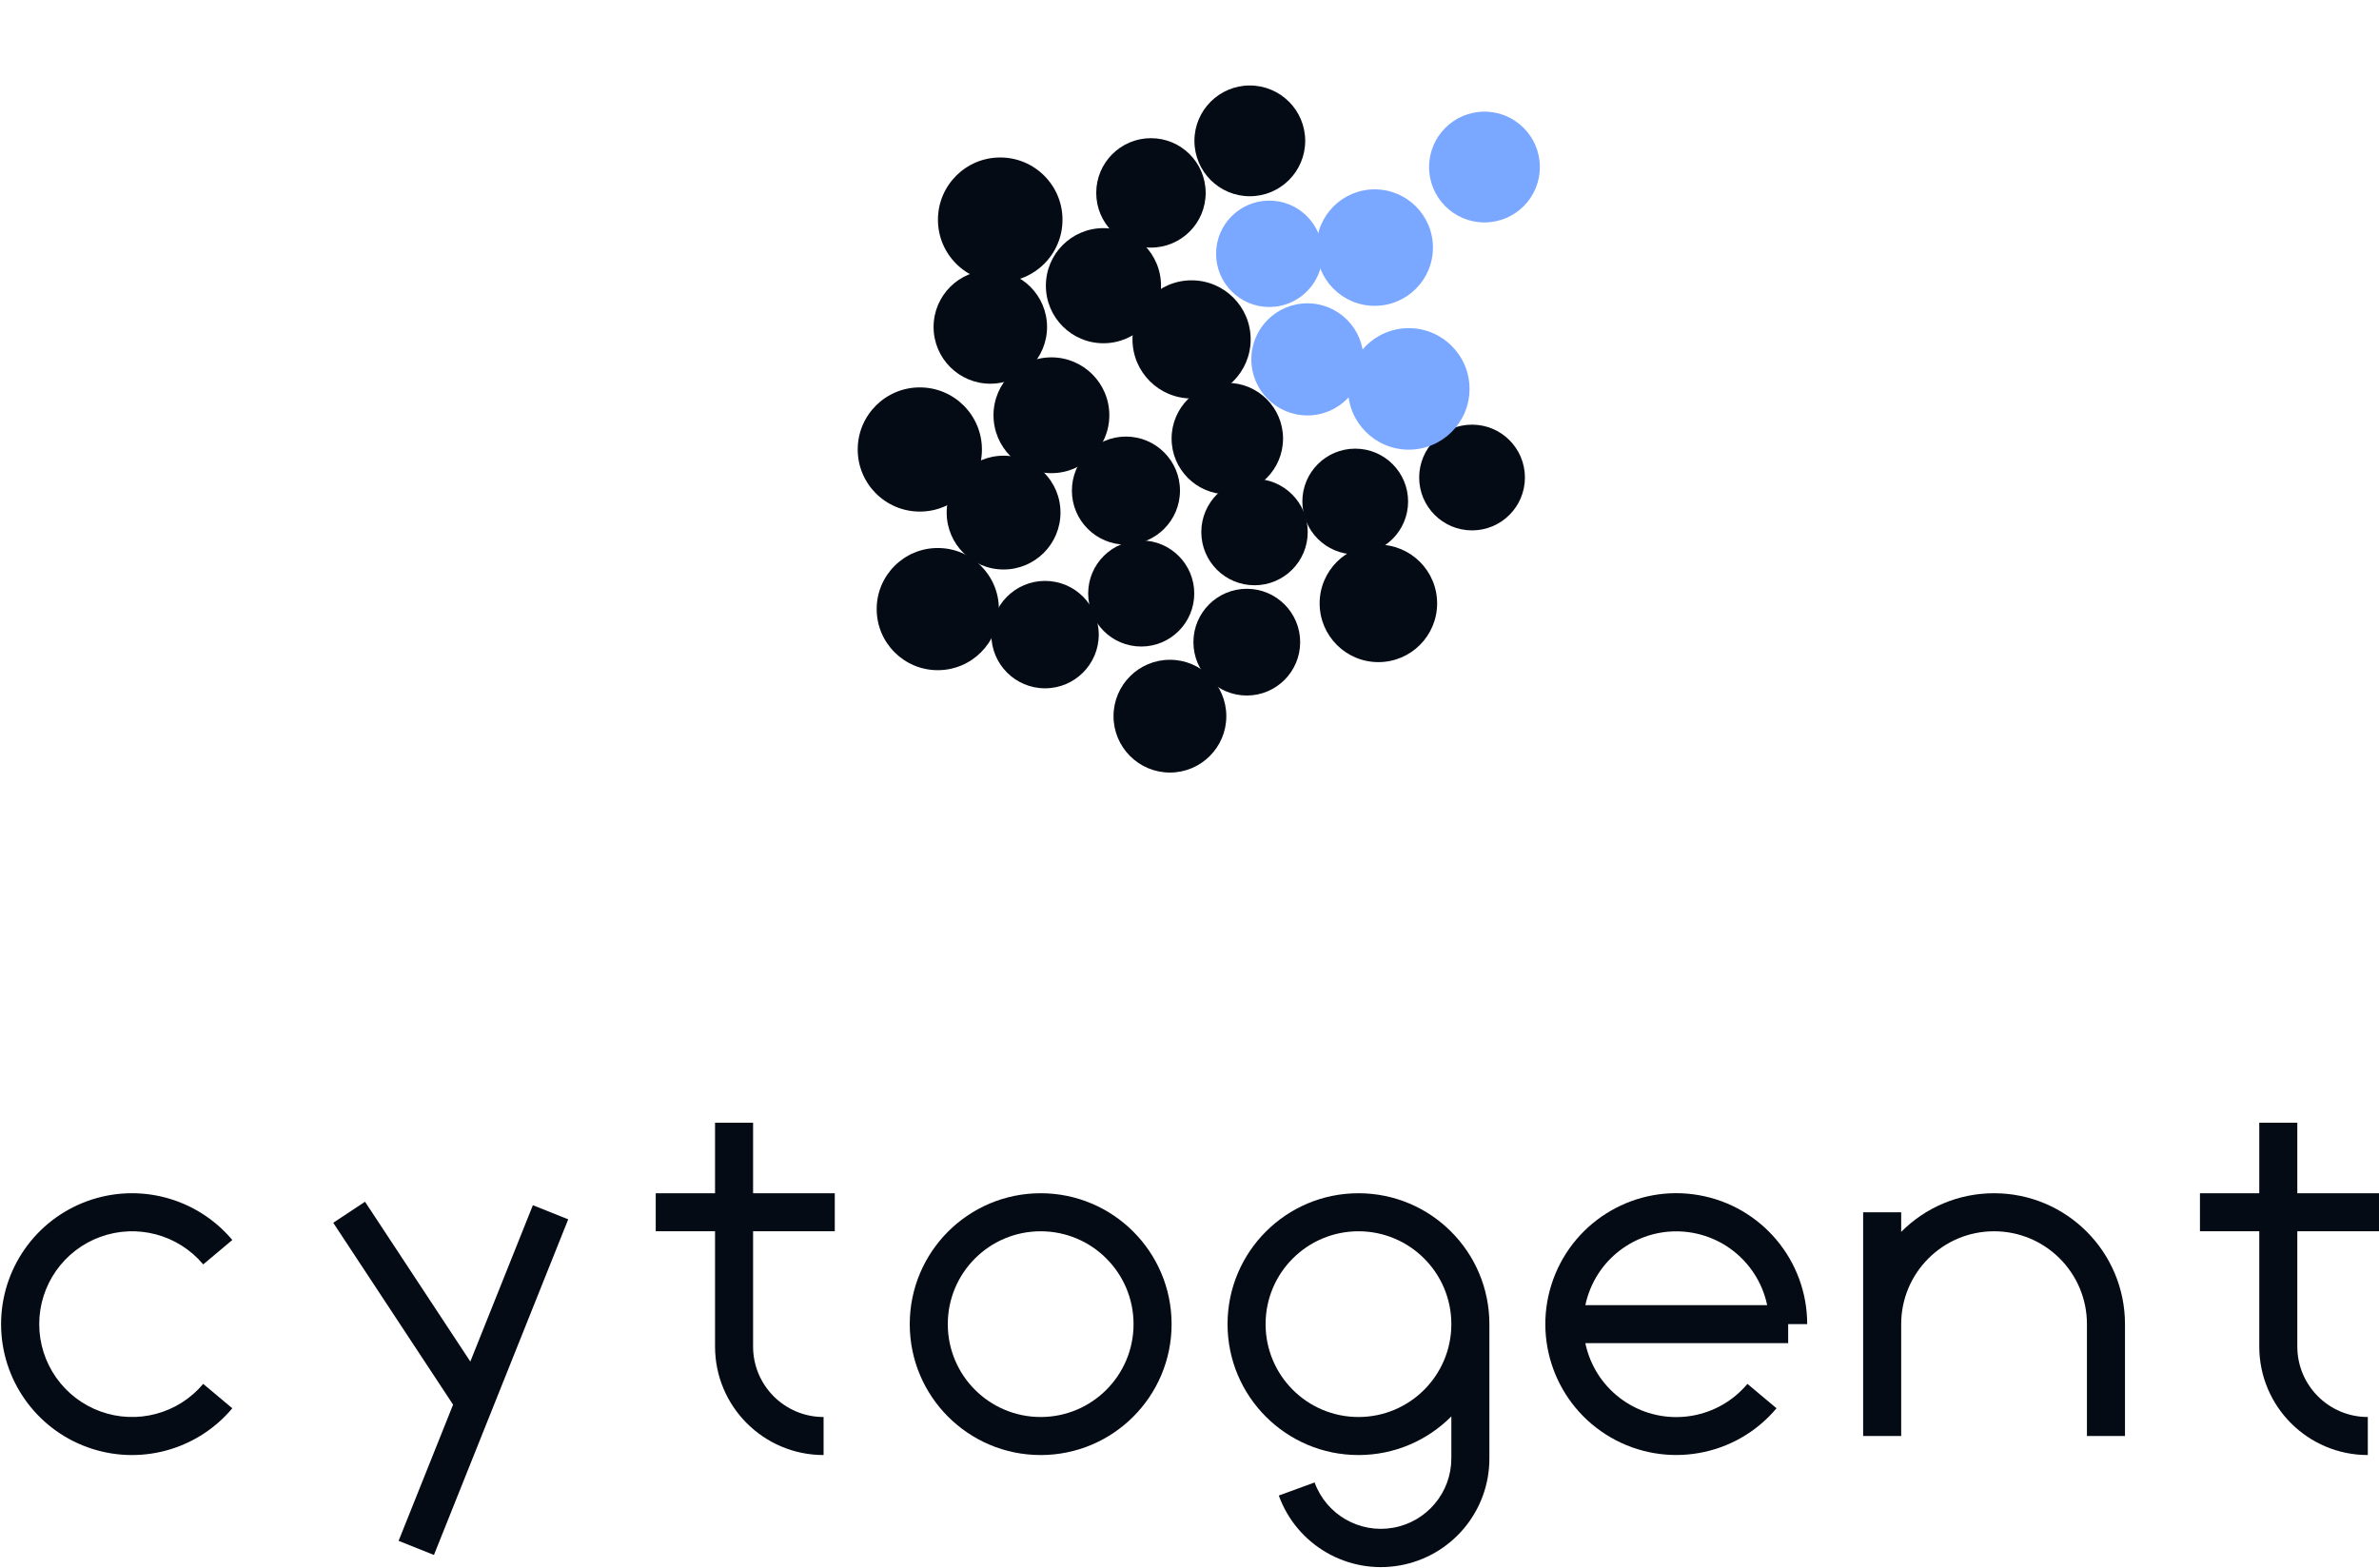
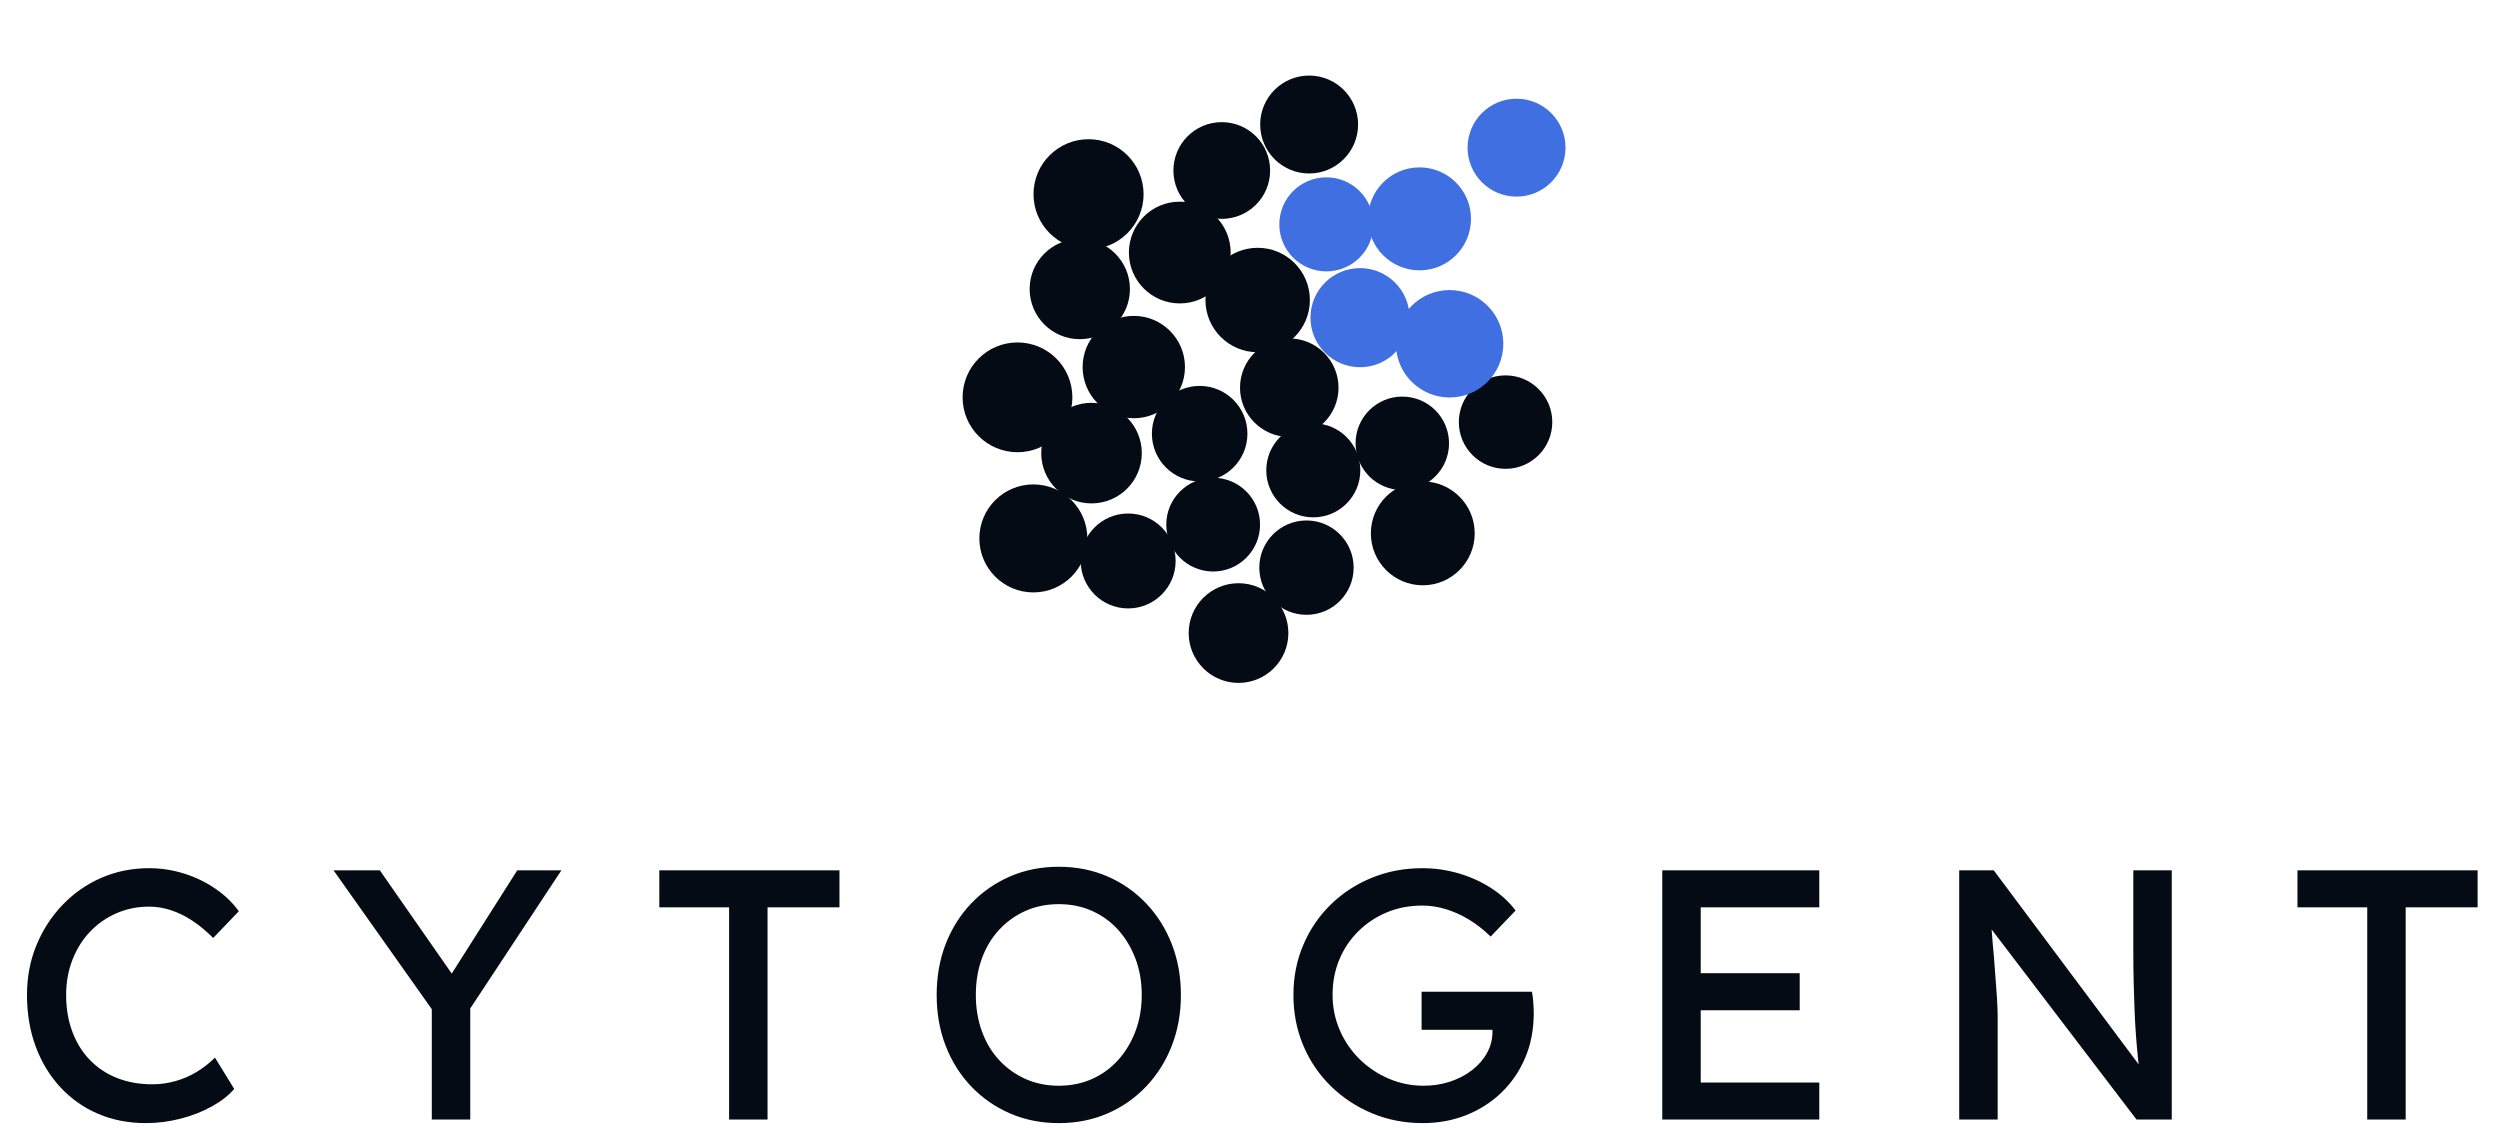
- <svg xmlns="http://www.w3.org/2000/svg" viewBox="-0.1 8.8 212.6 140.1" role="img">
-   <g transform="translate(59.63 0) scale(1.5)">
+ <svg xmlns="http://www.w3.org/2000/svg" viewBox="-1 8.8 252.78 114.2" role="img">
+   <g transform="translate(79.41 0) scale(1.5)">
    <circle cx="33.30" cy="32.00" r="3.32" fill="#050B14" />
    <circle cx="27.26" cy="35.10" r="3.22" fill="#050B14" />
    <circle cx="31.17" cy="26.09" r="3.52" fill="#050B14" />
    <circle cx="34.92" cy="37.57" r="3.17" fill="#050B14" />
    <circle cx="22.82" cy="30.61" r="3.45" fill="#050B14" />
    <circle cx="28.17" cy="41.23" r="3.16" fill="#050B14" />
    <circle cx="25.92" cy="22.89" r="3.43" fill="#050B14" />
    <circle cx="40.92" cy="35.75" r="3.15" fill="#050B14" />
    <circle cx="19.97" cy="36.41" r="3.39" fill="#050B14" />
    <circle cx="34.46" cy="44.13" r="3.18" fill="#050B14" />
    <circle cx="19.18" cy="25.35" r="3.38" fill="#050B14" />
    <circle cx="22.44" cy="43.68" r="3.20" fill="#050B14" />
    <circle cx="28.75" cy="17.36" r="3.26" fill="#050B14" />
    <circle cx="42.30" cy="41.82" r="3.50" fill="#050B14" />
    <circle cx="14.98" cy="32.65" r="3.70" fill="#050B14" />
    <circle cx="29.88" cy="48.54" r="3.36" fill="#050B14" />
    <circle cx="19.77" cy="18.96" r="3.71" fill="#050B14" />
    <circle cx="47.88" cy="34.32" r="3.15" fill="#050B14" />
    <circle cx="16.05" cy="42.16" r="3.64" fill="#050B14" />
    <circle cx="34.64" cy="14.26" r="3.30" fill="#050B14" />
-     <circle cx="42.08" cy="20.62" r="3.47" fill="#7AA7FF" />
-     <circle cx="35.80" cy="20.99" r="3.17" fill="#7AA7FF" />
-     <circle cx="44.11" cy="29.04" r="3.62" fill="#7AA7FF" />
-     <circle cx="38.07" cy="27.28" r="3.34" fill="#7AA7FF" />
-     <circle cx="48.62" cy="15.82" r="3.30" fill="#7AA7FF" />
+     <circle cx="42.08" cy="20.62" r="3.47" fill="#3F6FE0" />
+     <circle cx="35.80" cy="20.99" r="3.17" fill="#3F6FE0" />
+     <circle cx="44.11" cy="29.04" r="3.62" fill="#3F6FE0" />
+     <circle cx="38.07" cy="27.28" r="3.34" fill="#3F6FE0" />
+     <circle cx="48.62" cy="15.82" r="3.30" fill="#3F6FE0" />
  </g>
-   <g transform="translate(0 137.15)">
-     <path fill="#050B14" d="M20.66 -17.52A11.7 11.7 0 1 0 20.66 -2.48L18.06 -4.66A8.3 8.3 0 1 1 18.06 -15.34Z" />
-     <path fill="#050B14" d="M29.68 -19.06L40.88 -2.06L43.72 -3.94L32.52 -20.94ZM47.52 -20.63L35.52 9.37L38.68 10.63L50.68 -19.37Z" />
-     <path fill="#050B14" d="M63.8 -28L63.8 -8L67.2 -8L67.2 -28ZM58.5 -18.3L74.5 -18.3L74.5 -21.7L58.5 -21.7ZM63.8 -8A9.7 9.7 0 0 0 73.5 1.7L73.5 -1.7A6.3 6.3 0 0 1 67.2 -8Z" />
-     <path fill="#050B14" d="M104.6 -10A11.7 11.7 0 1 0 81.2 -10A11.7 11.7 0 1 0 104.6 -10ZM101.2 -10A8.3 8.3 0 1 1 84.6 -10A8.3 8.3 0 1 1 101.2 -10Z" />
-     <path fill="#050B14" d="M133 -10A11.7 11.7 0 1 0 109.6 -10A11.7 11.7 0 1 0 133 -10ZM129.6 -10A8.3 8.3 0 1 1 113 -10A8.3 8.3 0 1 1 129.6 -10ZM129.6 -10L129.6 2L133 2L133 -10ZM114.18 5.32A9.7 9.7 0 0 0 133 2L129.6 2A6.3 6.3 0 0 1 117.38 4.15Z" />
-     <path fill="#050B14" d="M161.4 -10A11.7 11.7 0 1 0 158.66 -2.48L156.06 -4.66A8.3 8.3 0 1 1 158 -10ZM139.7 -8.3L159.7 -8.3L159.7 -11.7L139.7 -11.7Z" />
-     <path fill="#050B14" d="M169.8 0L169.8 -20L166.4 -20L166.4 0ZM189.8 -10A11.7 11.7 0 0 0 166.4 -10L169.8 -10A8.3 8.3 0 0 1 186.4 -10ZM186.4 -10L186.4 0L189.8 0L189.8 -10Z" />
-     <path fill="#050B14" d="M201.8 -28L201.8 -8L205.2 -8L205.2 -28ZM196.5 -18.3L212.5 -18.3L212.5 -21.7L196.5 -21.7ZM201.8 -8A9.7 9.7 0 0 0 211.5 1.7L211.5 -1.7A6.3 6.3 0 0 1 205.2 -8Z" />
+   <g transform="translate(0 122) scale(0.9)">
+     <path fill="#050B14" d="M15.28 0.40L15.28 0.40Q12.36 0.40 9.92-0.64Q7.48-1.68 5.68-3.62Q3.88-5.56 2.90-8.20Q1.92-10.84 1.92-14L1.92-14Q1.92-17 2.98-19.58Q4.04-22.16 5.92-24.12Q7.80-26.08 10.28-27.16Q12.76-28.24 15.64-28.24L15.64-28.24Q17.68-28.24 19.62-27.62Q21.56-27 23.14-25.90Q24.72-24.80 25.72-23.40L25.72-23.40L22.84-20.40Q21.68-21.56 20.50-22.34Q19.32-23.12 18.10-23.52Q16.88-23.92 15.64-23.92L15.64-23.92Q13.68-23.92 11.98-23.18Q10.28-22.44 9.02-21.12Q7.76-19.80 7.04-17.98Q6.32-16.16 6.32-14L6.32-14Q6.32-11.72 7.02-9.86Q7.72-8 9-6.68Q10.28-5.36 12.06-4.66Q13.84-3.96 16-3.96L16-3.96Q17.32-3.96 18.60-4.32Q19.88-4.68 21-5.36Q22.12-6.04 23.04-6.96L23.04-6.96L25.20-3.44Q24.28-2.36 22.70-1.48Q21.12-0.60 19.18-0.10Q17.24 0.40 15.28 0.40ZM51.72 0L47.40 0L47.40-12.40L36.36-28L41.56-28L49.64-16.40L57-28L61.96-28L51.72-12.48L51.72 0ZM85.12 0L80.80 0L80.80-23.84L72.96-23.84L72.96-28L93.20-28L93.20-23.84L85.12-23.84L85.12 0ZM117.84 0.40L117.84 0.40Q114.88 0.40 112.38-0.68Q109.88-1.76 108.02-3.70Q106.16-5.64 105.14-8.26Q104.12-10.88 104.12-14L104.12-14Q104.12-17.12 105.14-19.74Q106.16-22.36 108.02-24.30Q109.88-26.24 112.38-27.32Q114.88-28.40 117.84-28.40L117.84-28.40Q120.80-28.40 123.30-27.32Q125.80-26.24 127.66-24.28Q129.52-22.32 130.54-19.70Q131.56-17.08 131.56-14L131.56-14Q131.56-10.92 130.54-8.30Q129.52-5.68 127.66-3.72Q125.80-1.76 123.30-0.68Q120.80 0.40 117.84 0.40ZM117.84-3.80L117.84-3.80Q119.88-3.80 121.58-4.56Q123.28-5.32 124.52-6.70Q125.76-8.08 126.46-9.94Q127.16-11.80 127.16-14L127.16-14Q127.16-16.20 126.46-18.06Q125.76-19.92 124.52-21.30Q123.28-22.68 121.58-23.44Q119.88-24.20 117.84-24.20L117.84-24.20Q115.80-24.20 114.10-23.44Q112.40-22.68 111.14-21.32Q109.88-19.96 109.20-18.10Q108.52-16.24 108.52-14L108.52-14Q108.52-11.80 109.20-9.92Q109.88-8.04 111.14-6.68Q112.40-5.32 114.10-4.56Q115.80-3.80 117.84-3.80ZM158.72 0.40L158.72 0.40Q155.68 0.40 153.04-0.70Q150.40-1.80 148.40-3.76Q146.40-5.72 145.30-8.34Q144.20-10.96 144.20-14L144.20-14Q144.20-17 145.30-19.60Q146.40-22.20 148.38-24.14Q150.36-26.08 153-27.16Q155.64-28.24 158.68-28.24L158.68-28.24Q160.80-28.24 162.82-27.64Q164.84-27.04 166.48-25.96Q168.12-24.88 169.16-23.48L169.16-23.48L166.36-20.56Q165.16-21.72 163.90-22.48Q162.64-23.24 161.32-23.64Q160-24.04 158.68-24.04L158.68-24.04Q156.52-24.04 154.70-23.28Q152.88-22.52 151.50-21.16Q150.12-19.80 149.36-17.98Q148.60-16.16 148.60-14L148.60-14Q148.60-11.92 149.40-10.06Q150.20-8.20 151.62-6.80Q153.04-5.40 154.90-4.60Q156.76-3.80 158.84-3.80L158.84-3.80Q160.40-3.80 161.80-4.26Q163.20-4.72 164.28-5.56Q165.36-6.40 165.96-7.50Q166.56-8.60 166.56-9.84L166.56-9.84L166.56-10.08L158.60-10.08L158.60-14.36L171-14.36Q171.08-13.92 171.12-13.50Q171.16-13.08 171.18-12.70Q171.20-12.32 171.20-11.96L171.20-11.96Q171.20-9.20 170.24-6.94Q169.28-4.68 167.58-3.04Q165.88-1.40 163.62-0.50Q161.36 0.40 158.72 0.40ZM203.28 0L185.64 0L185.64-28L203.28-28L203.28-23.84L189.96-23.84L189.96-16.44L201.08-16.44L201.08-12.28L189.96-12.28L189.96-4.16L203.28-4.16L203.28 0ZM223.32 0L219.00 0L219.00-28L222.88-28L239.16-6.20Q239.12-6.56 239.08-6.92L239.08-6.92Q238.96-8.08 238.86-9.42Q238.76-10.76 238.70-12.26Q238.64-13.76 238.60-15.40Q238.56-17.04 238.56-18.80L238.56-18.80L238.56-28L242.88-28L242.88 0L238.92 0L222.64-21.36Q222.76-19.72 222.88-18.52L222.88-18.52Q223.00-16.80 223.10-15.62Q223.20-14.44 223.24-13.70Q223.28-12.96 223.30-12.48Q223.32-12 223.32-11.64L223.32-11.64L223.32 0ZM269.16 0L264.84 0L264.84-23.84L257.00-23.84L257.00-28L277.24-28L277.24-23.84L269.16-23.84L269.16 0Z" />
  </g>
</svg>
